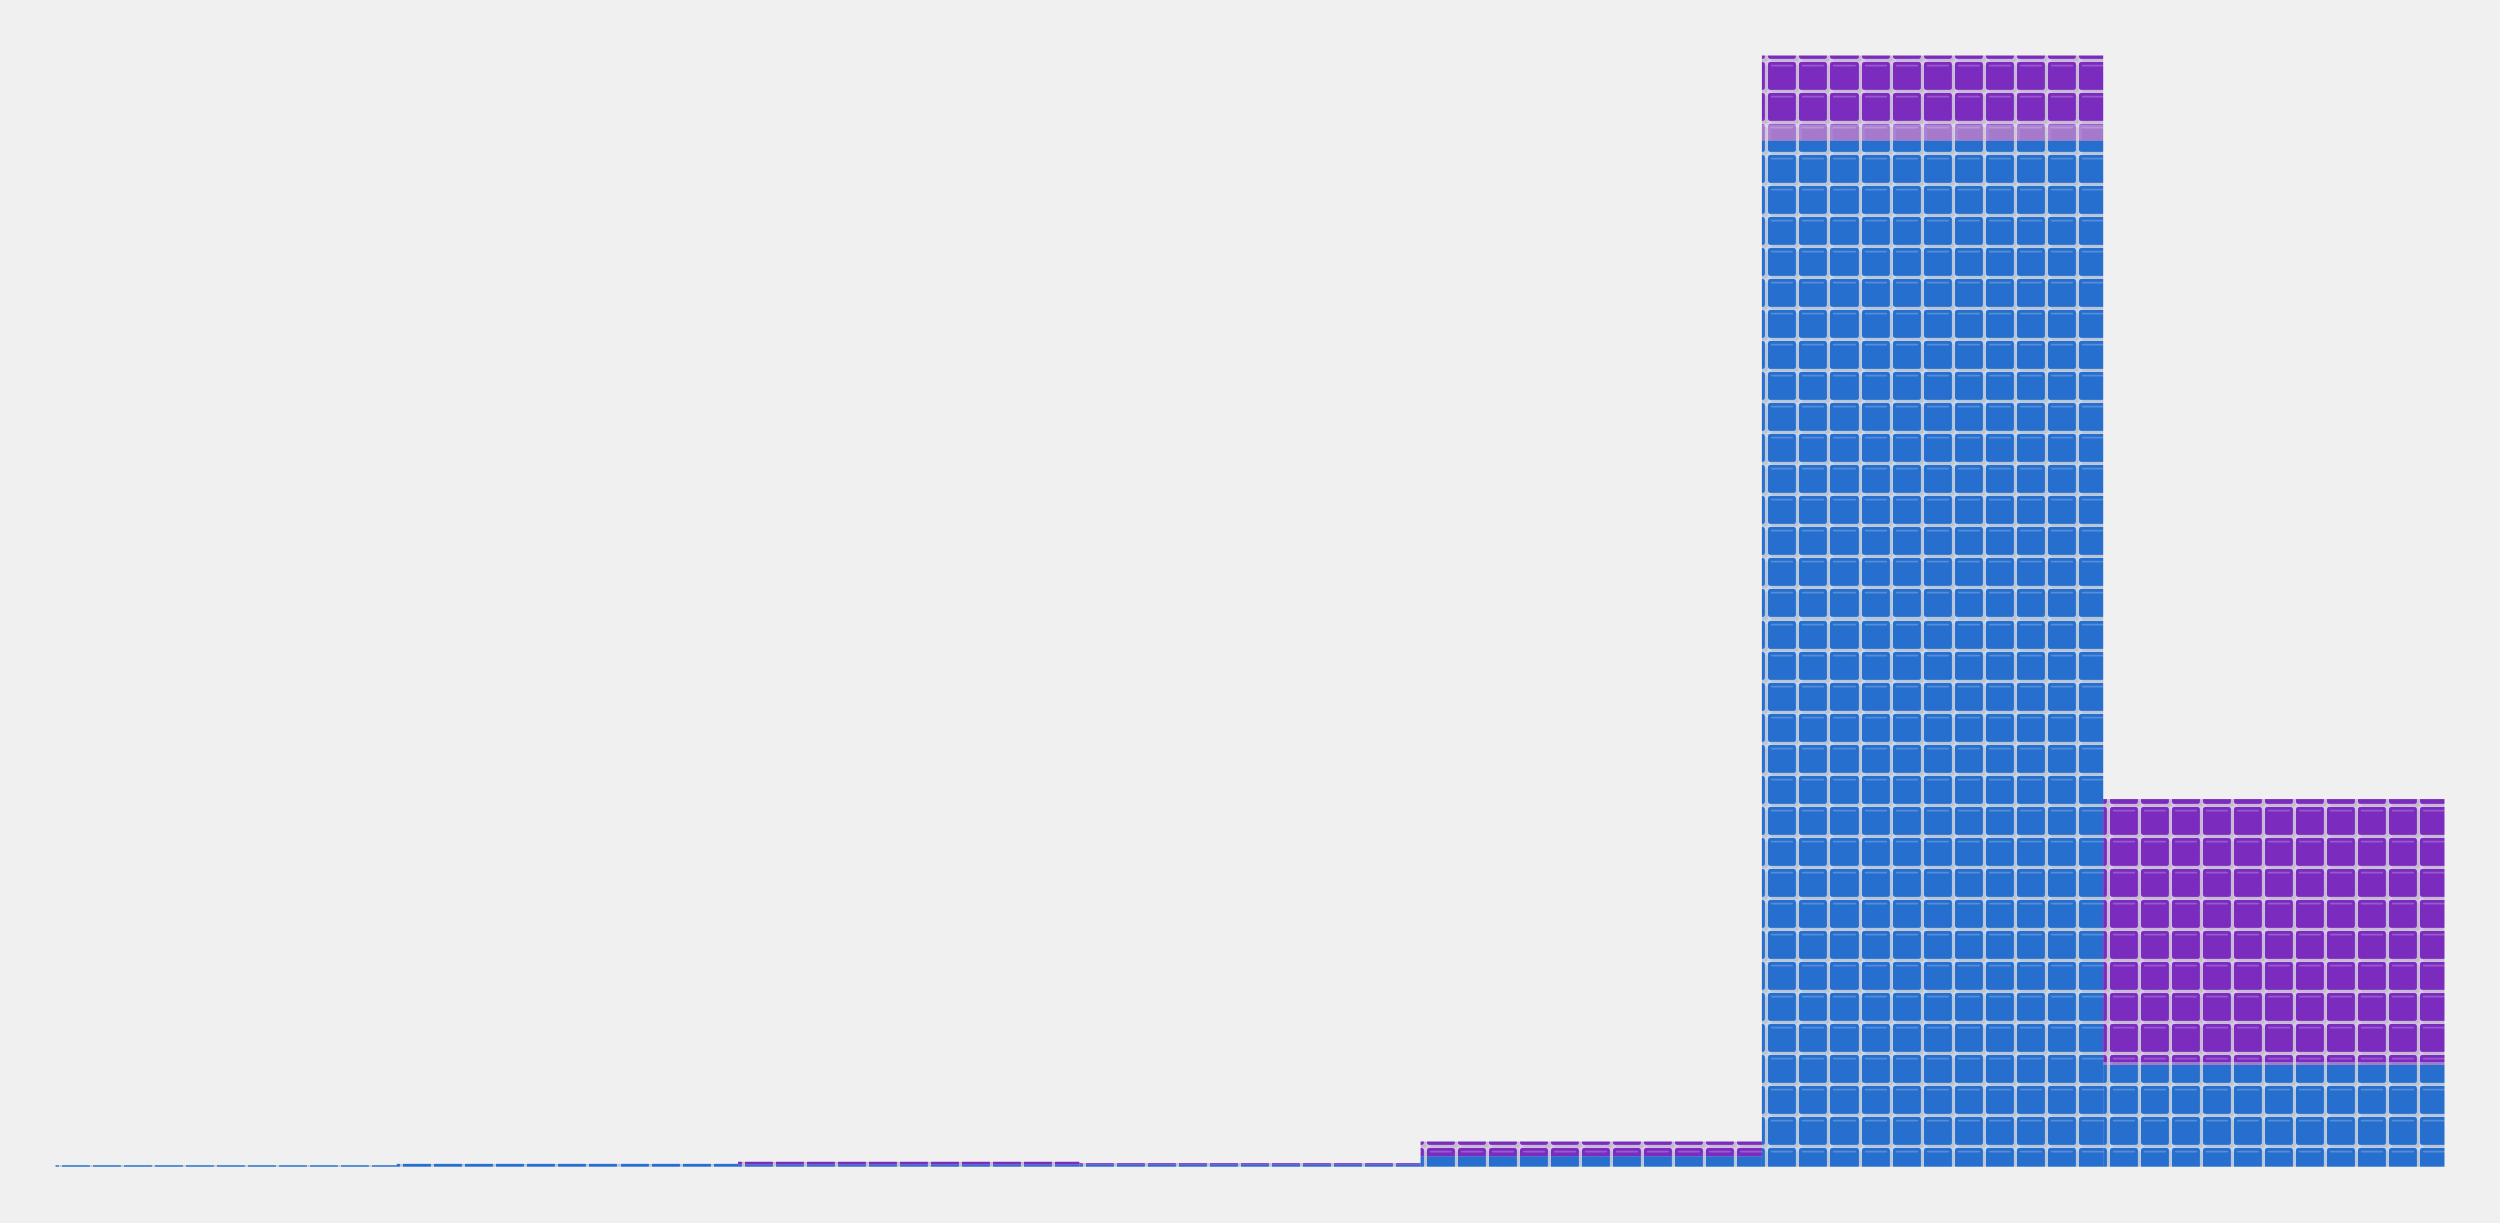
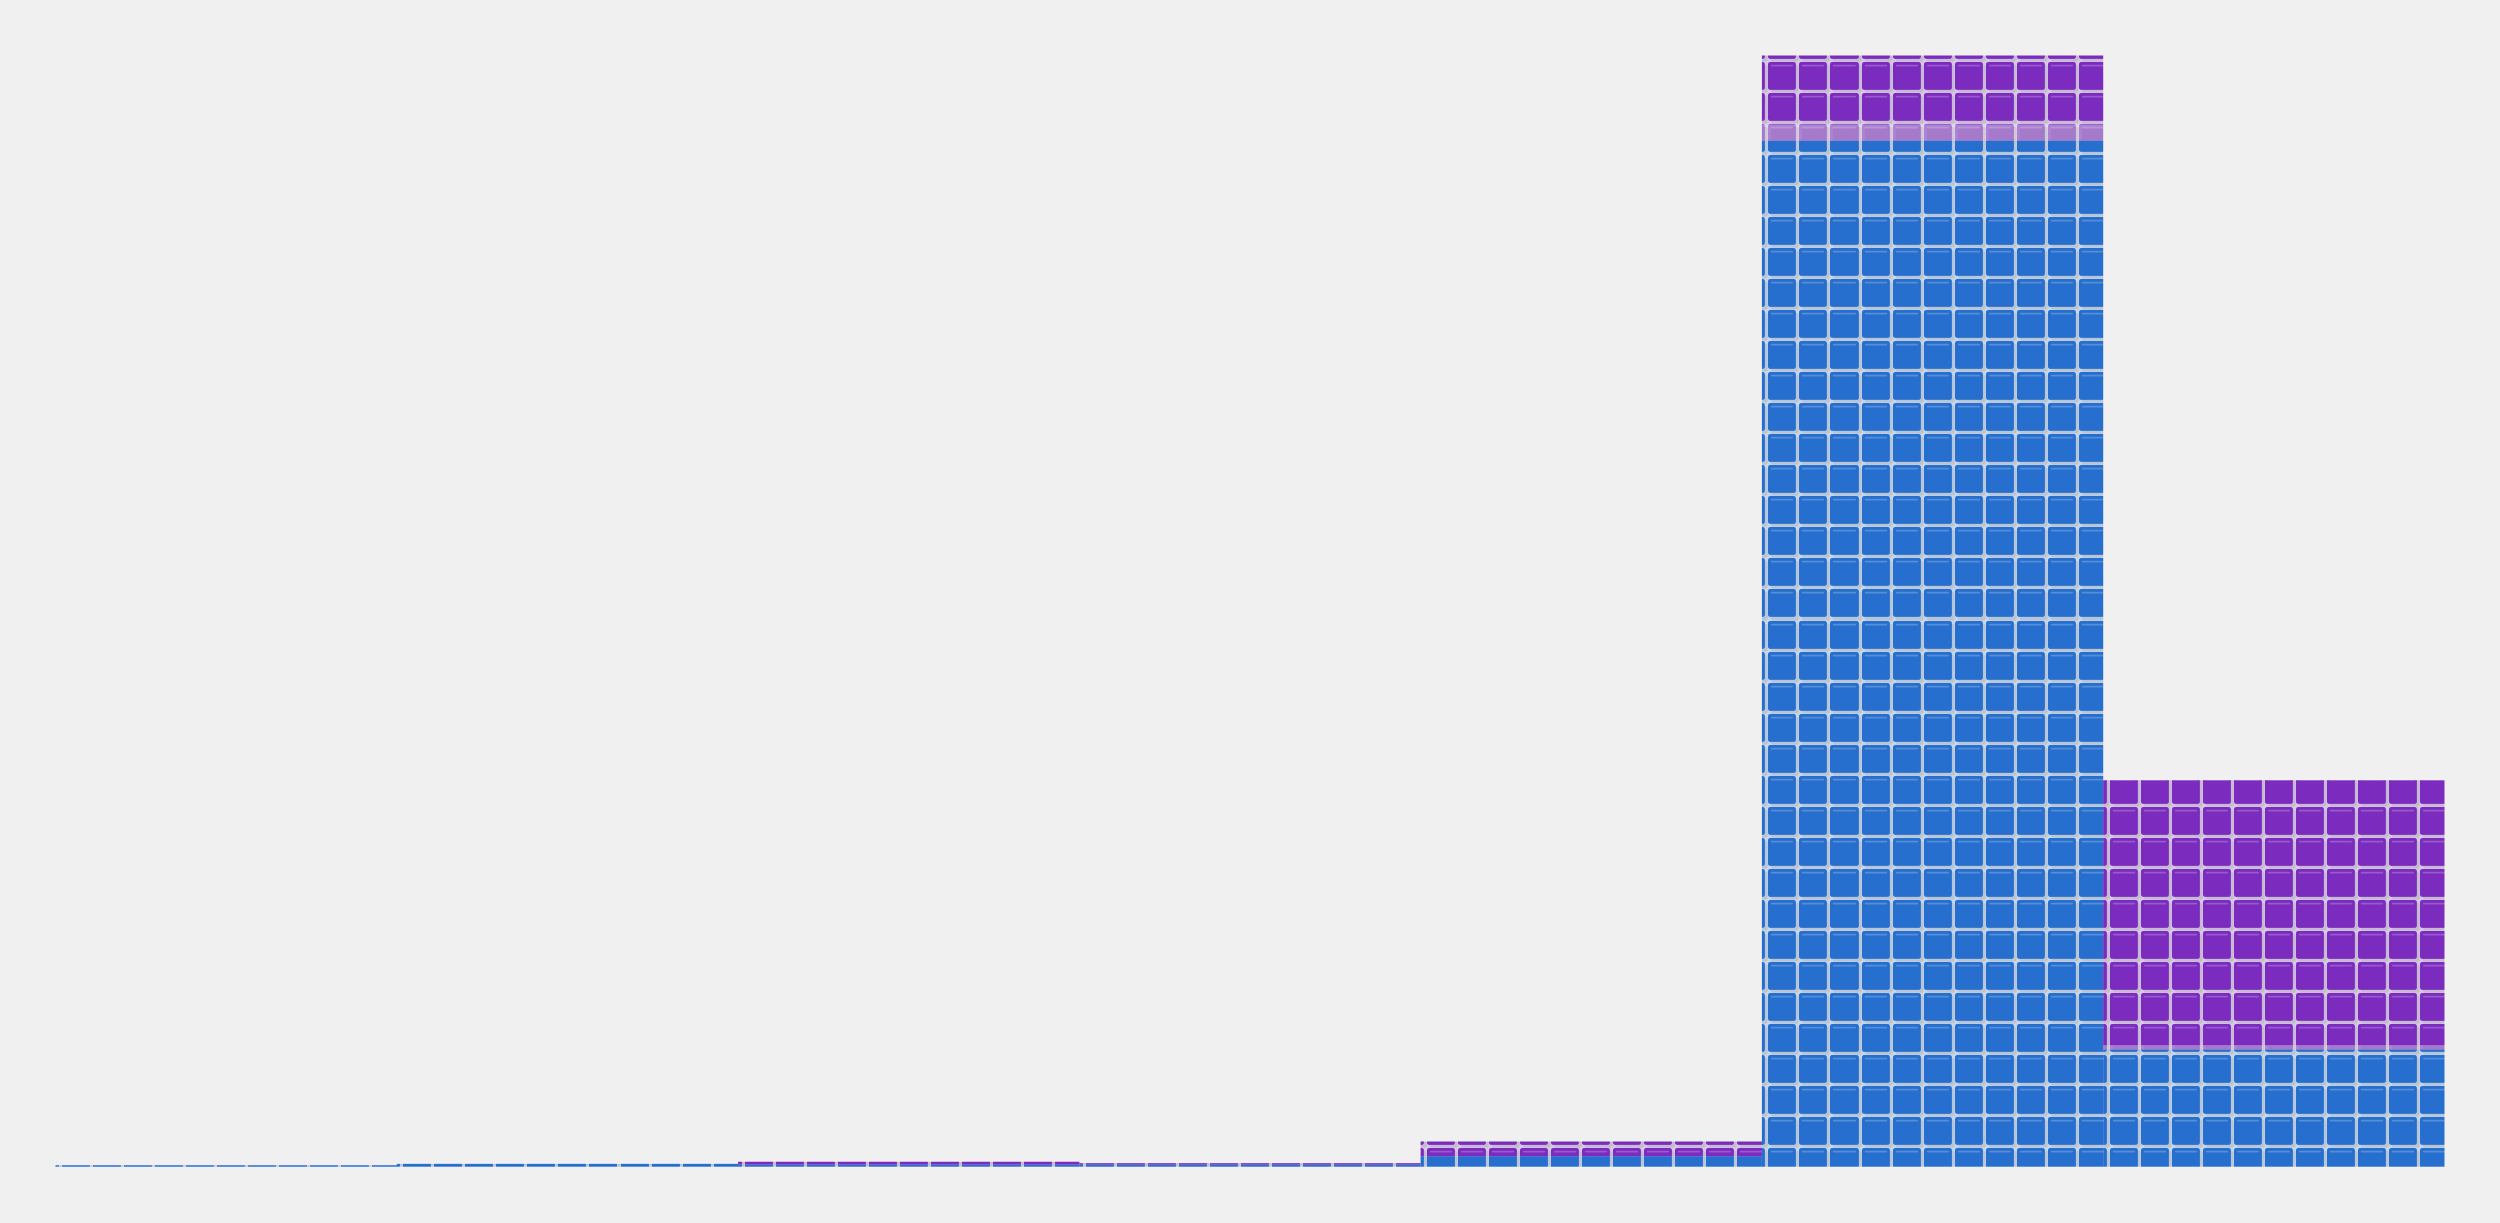
<svg xmlns="http://www.w3.org/2000/svg" viewBox="0 0 900 440" width="900" height="440" role="img" aria-labelledby="title description">
  <defs>
    <pattern id="assigned-Difficult" patternUnits="userSpaceOnUse" width="11.169" height="11.169">
      <rect class="tile-shadow" x="1.005" y="1.005" width="10.052" height="10.052" rx="0.804" fill="#000" fill-opacity="0.08" />
      <rect width="10.052" height="10.052" rx="0.804" fill="#276FCE" />
      <rect class="tile-highlight" x="1.005" y="1.005" width="8.042" height="0.603" rx="0.302" fill="#fff" fill-opacity="0.22" />
    </pattern>
    <pattern id="candidate-Superhuman" patternUnits="userSpaceOnUse" width="11.169" height="11.169">
      <rect class="tile-shadow" x="1.005" y="1.005" width="10.052" height="10.052" rx="0.804" fill="#000" fill-opacity="0.08" />
      <rect width="10.052" height="10.052" rx="0.804" fill="#7B2CBF" fill-opacity="0.5" />
      <rect class="tile-highlight" x="1.005" y="1.005" width="8.042" height="0.603" rx="0.302" fill="#fff" fill-opacity="0.22" />
    </pattern>
    <pattern id="assigned-Superhuman" patternUnits="userSpaceOnUse" width="11.169" height="11.169">
      <rect class="tile-shadow" x="1.005" y="1.005" width="10.052" height="10.052" rx="0.804" fill="#000" fill-opacity="0.08" />
      <rect width="10.052" height="10.052" rx="0.804" fill="#7B2CBF" />
      <rect class="tile-highlight" x="1.005" y="1.005" width="8.042" height="0.603" rx="0.302" fill="#fff" fill-opacity="0.22" />
    </pattern>
  </defs>
  <g data-period="2025-04" data-through="2025-06" data-total="2" data-months="3">
    <g data-series="assigned:Difficult" data-count="2">
      <rect class="rate-underlay" x="20" y="419.498" width="122.857" height="0.502" fill="#276FCE" fill-opacity="0.2" />
      <rect class="rate-stack" x="20" y="419.498" width="122.857" height="0.502" fill="url(#assigned-Difficult)" />
    </g>
  </g>
  <g data-period="2025-07" data-through="2025-09" data-total="4" data-months="3">
    <g data-series="assigned:Difficult" data-count="4">
      <rect class="rate-underlay" x="142.857" y="418.996" width="122.857" height="1.004" fill="#276FCE" fill-opacity="0.2" />
      <rect class="rate-stack" x="142.857" y="418.996" width="122.857" height="1.004" fill="url(#assigned-Difficult)" />
    </g>
  </g>
  <g data-period="2025-10" data-through="2025-12" data-total="7" data-months="3">
    <g data-series="assigned:Difficult" data-count="3">
      <rect class="rate-underlay" x="265.714" y="419.247" width="122.857" height="0.753" fill="#276FCE" fill-opacity="0.2" />
      <rect class="rate-stack" x="265.714" y="419.247" width="122.857" height="0.753" fill="url(#assigned-Difficult)" />
    </g>
    <g data-series="assigned:Superhuman" data-count="4">
      <rect class="rate-underlay" x="265.714" y="418.242" width="122.857" height="1.004" fill="#7B2CBF" fill-opacity="0.2" />
      <rect class="rate-stack" x="265.714" y="418.242" width="122.857" height="1.004" fill="url(#assigned-Superhuman)" />
    </g>
  </g>
  <g data-period="2026-01" data-through="2026-03" data-total="5" data-months="3">
    <g data-series="assigned:Difficult" data-count="3">
      <rect class="rate-underlay" x="388.571" y="419.247" width="122.857" height="0.753" fill="#276FCE" fill-opacity="0.2" />
      <rect class="rate-stack" x="388.571" y="419.247" width="122.857" height="0.753" fill="url(#assigned-Difficult)" />
    </g>
    <g data-series="assigned:Superhuman" data-count="2">
      <rect class="rate-underlay" x="388.571" y="418.745" width="122.857" height="0.502" fill="#7B2CBF" fill-opacity="0.2" />
      <rect class="rate-stack" x="388.571" y="418.745" width="122.857" height="0.502" fill="url(#assigned-Superhuman)" />
    </g>
  </g>
  <g data-period="2026-04" data-through="2026-06" data-total="36" data-months="3">
    <g data-series="assigned:Difficult" data-count="15">
      <rect class="rate-underlay" x="511.429" y="416.233" width="122.857" height="3.767" fill="#276FCE" fill-opacity="0.2" />
      <rect class="rate-stack" x="511.429" y="416.233" width="122.857" height="3.767" fill="url(#assigned-Difficult)" />
    </g>
    <g data-series="assigned:Superhuman" data-count="21">
      <rect class="rate-underlay" x="511.429" y="410.961" width="122.857" height="5.273" fill="#7B2CBF" fill-opacity="0.2" />
      <rect class="rate-stack" x="511.429" y="410.961" width="122.857" height="5.273" fill="url(#assigned-Superhuman)" />
    </g>
  </g>
  <g data-period="2026-07" data-through="2026-09" data-total="1593" data-months="3">
    <g data-series="assigned:Difficult" data-count="1471">
      <rect class="rate-underlay" x="634.286" y="50.634" width="122.857" height="369.366" fill="#276FCE" fill-opacity="0.2" />
      <rect class="rate-stack" x="634.286" y="50.634" width="122.857" height="369.366" fill="url(#assigned-Difficult)" />
    </g>
    <g data-series="candidate:Superhuman" data-count="23">
      <rect class="rate-underlay" x="634.286" y="44.859" width="122.857" height="5.775" fill="#7B2CBF" fill-opacity="0.12" />
      <rect class="rate-stack" x="634.286" y="44.859" width="122.857" height="5.775" fill="url(#candidate-Superhuman)" />
    </g>
    <g data-series="assigned:Superhuman" data-count="99">
      <rect class="rate-underlay" x="634.286" y="20" width="122.857" height="24.859" fill="#7B2CBF" fill-opacity="0.2" />
      <rect class="rate-stack" x="634.286" y="20" width="122.857" height="24.859" fill="url(#assigned-Superhuman)" />
    </g>
  </g>
-   <g data-period="2026-10" data-through="2026-12" data-total="527" data-months="3">
-     <g data-series="assigned:Difficult" data-count="146">
-       <rect class="rate-underlay" x="757.143" y="383.34" width="122.857" height="36.66" fill="#276FCE" fill-opacity="0.2" />
-       <rect class="rate-stack" x="757.143" y="383.34" width="122.857" height="36.66" fill="url(#assigned-Difficult)" />
+   <g data-period="2026-10" data-through="2026-12" data-total="554" data-months="3">
+     <g data-series="assigned:Difficult" data-count="168">
+       <rect class="rate-underlay" x="757.143" y="377.815" width="122.857" height="42.185" fill="#276FCE" fill-opacity="0.2" />
+       <rect class="rate-stack" x="757.143" y="377.815" width="122.857" height="42.185" fill="url(#assigned-Difficult)" />
    </g>
-     <g data-series="candidate:Superhuman" data-count="4">
-       <rect class="rate-underlay" x="757.143" y="382.335" width="122.857" height="1.004" fill="#7B2CBF" fill-opacity="0.12" />
-       <rect class="rate-stack" x="757.143" y="382.335" width="122.857" height="1.004" fill="url(#candidate-Superhuman)" />
+     <g data-series="candidate:Superhuman" data-count="6">
+       <rect class="rate-underlay" x="757.143" y="376.309" width="122.857" height="1.507" fill="#7B2CBF" fill-opacity="0.12" />
+       <rect class="rate-stack" x="757.143" y="376.309" width="122.857" height="1.507" fill="url(#candidate-Superhuman)" />
    </g>
-     <g data-series="assigned:Superhuman" data-count="377">
-       <rect class="rate-underlay" x="757.143" y="287.671" width="122.857" height="94.664" fill="#7B2CBF" fill-opacity="0.2" />
-       <rect class="rate-stack" x="757.143" y="287.671" width="122.857" height="94.664" fill="url(#assigned-Superhuman)" />
+     <g data-series="assigned:Superhuman" data-count="380">
+       <rect class="rate-underlay" x="757.143" y="280.891" width="122.857" height="95.418" fill="#7B2CBF" fill-opacity="0.2" />
+       <rect class="rate-stack" x="757.143" y="280.891" width="122.857" height="95.418" fill="url(#assigned-Superhuman)" />
    </g>
  </g>
</svg>
